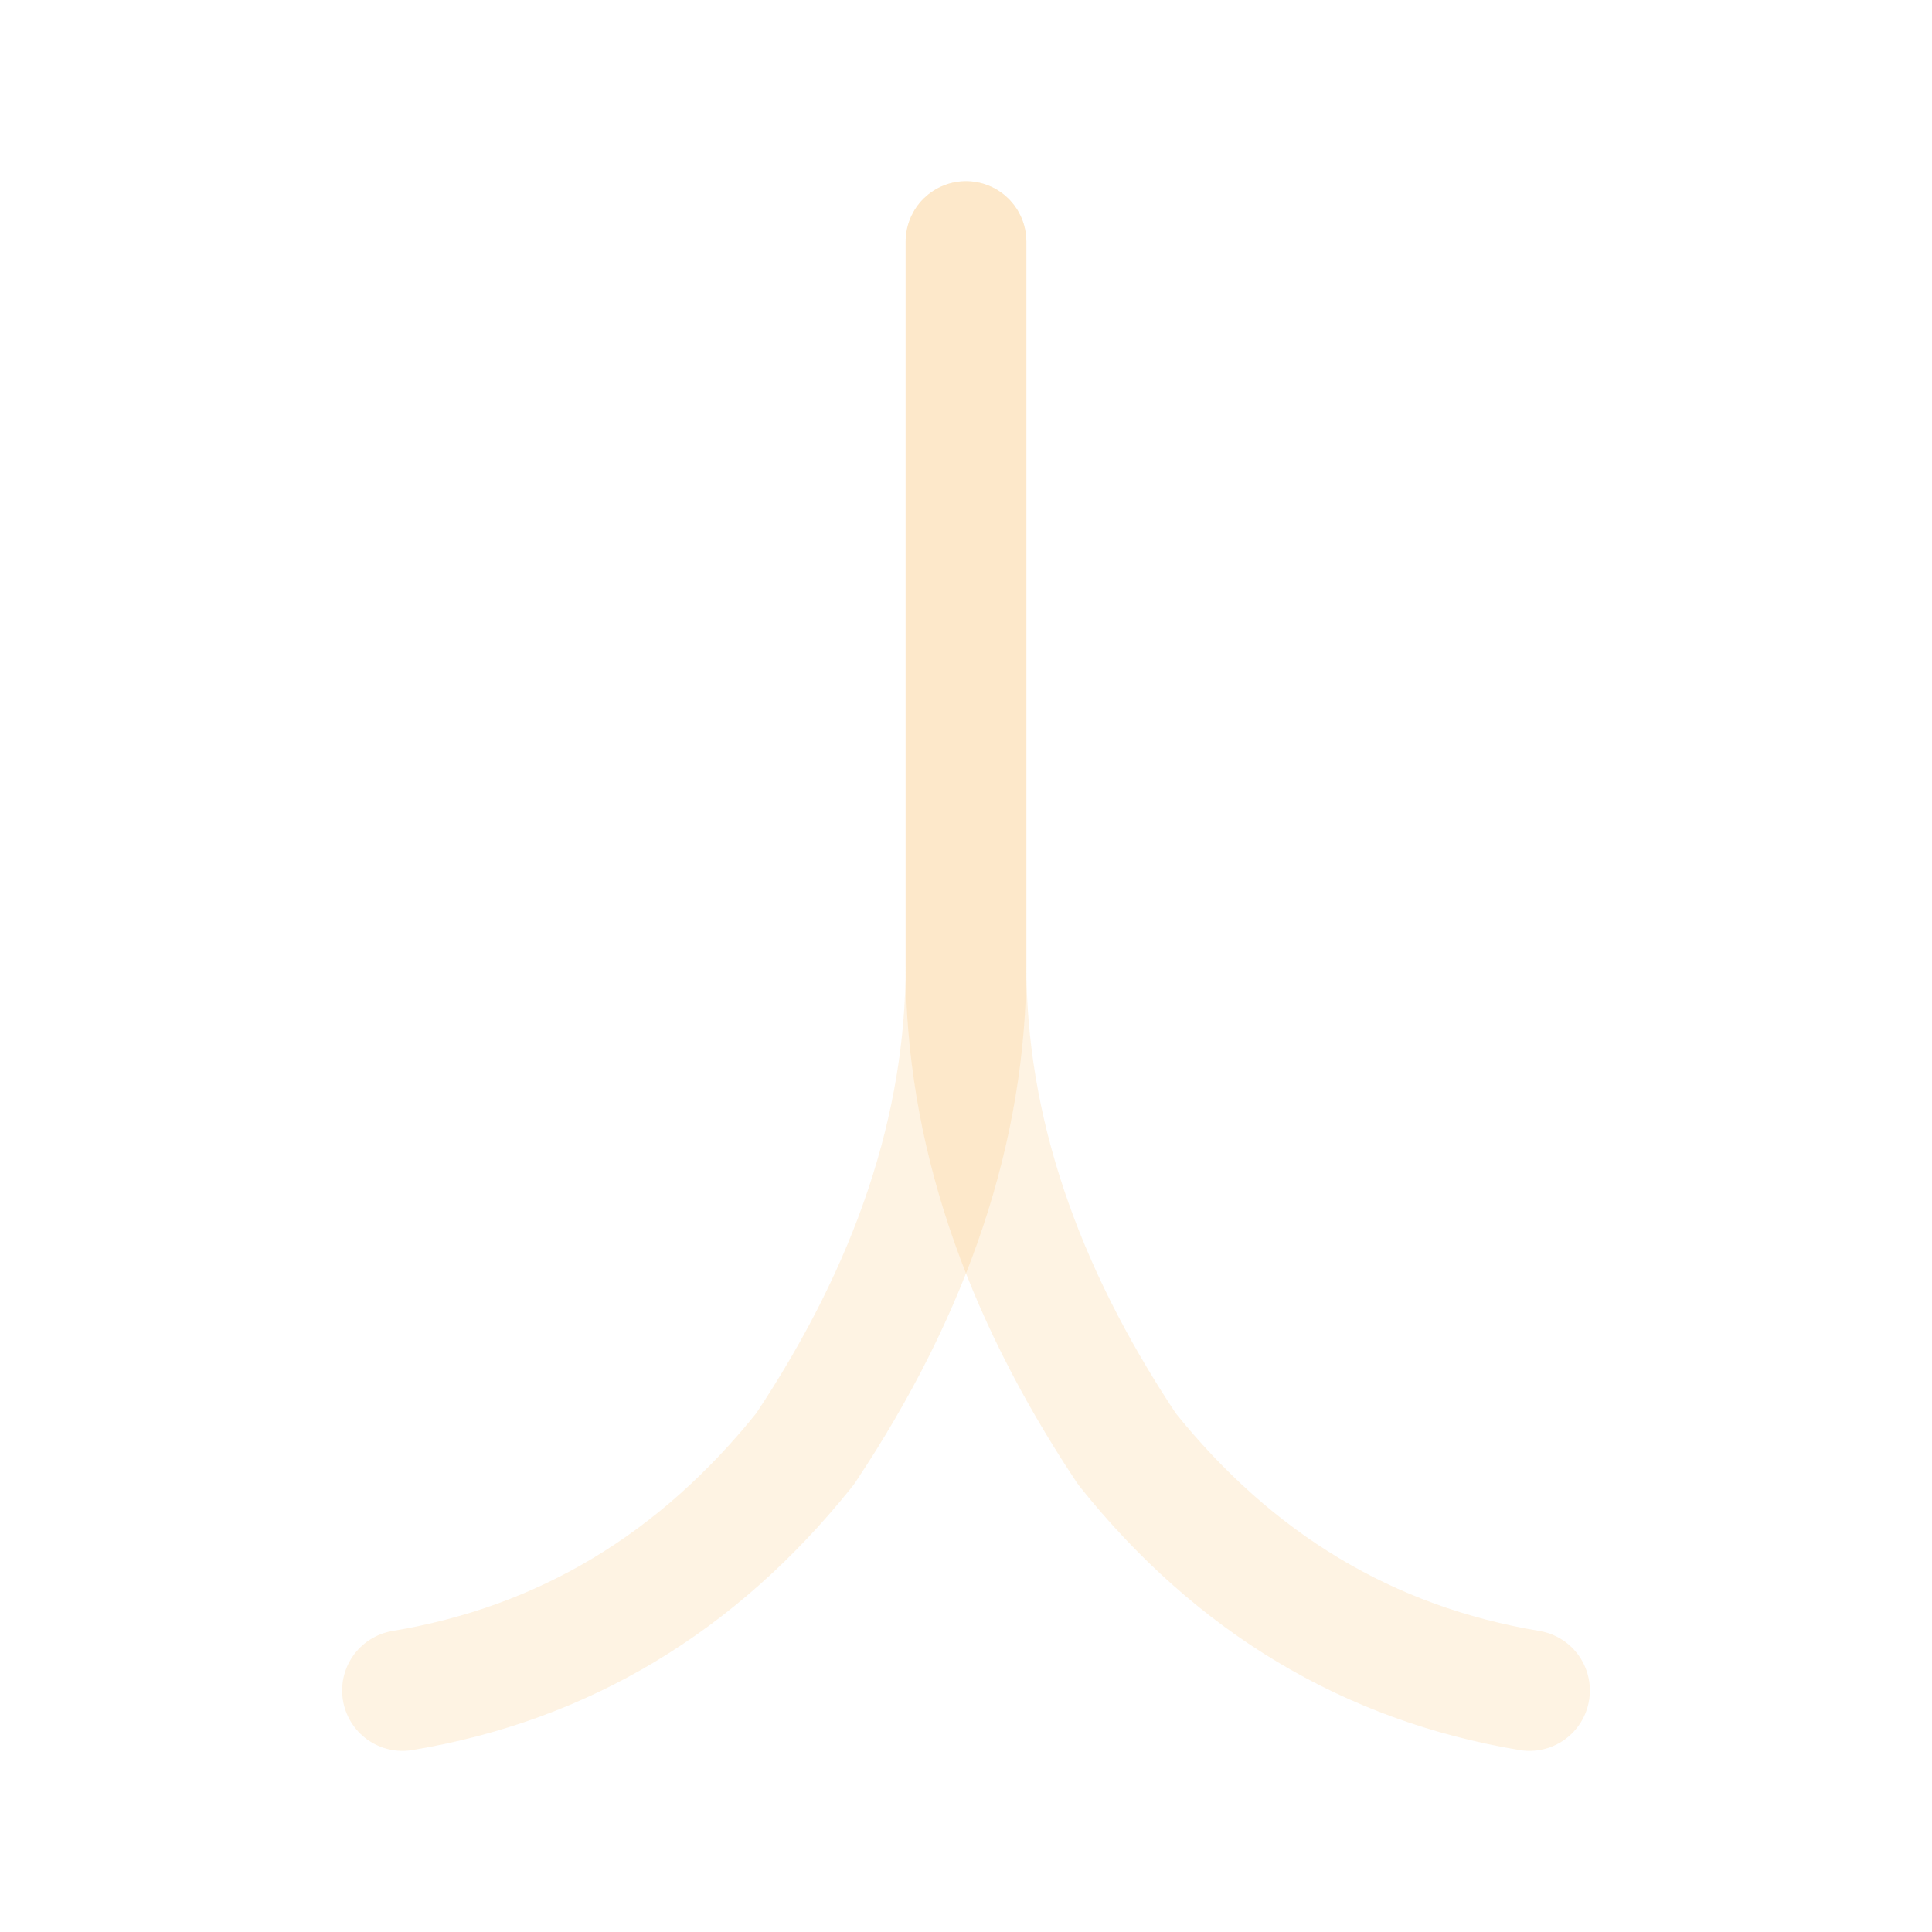
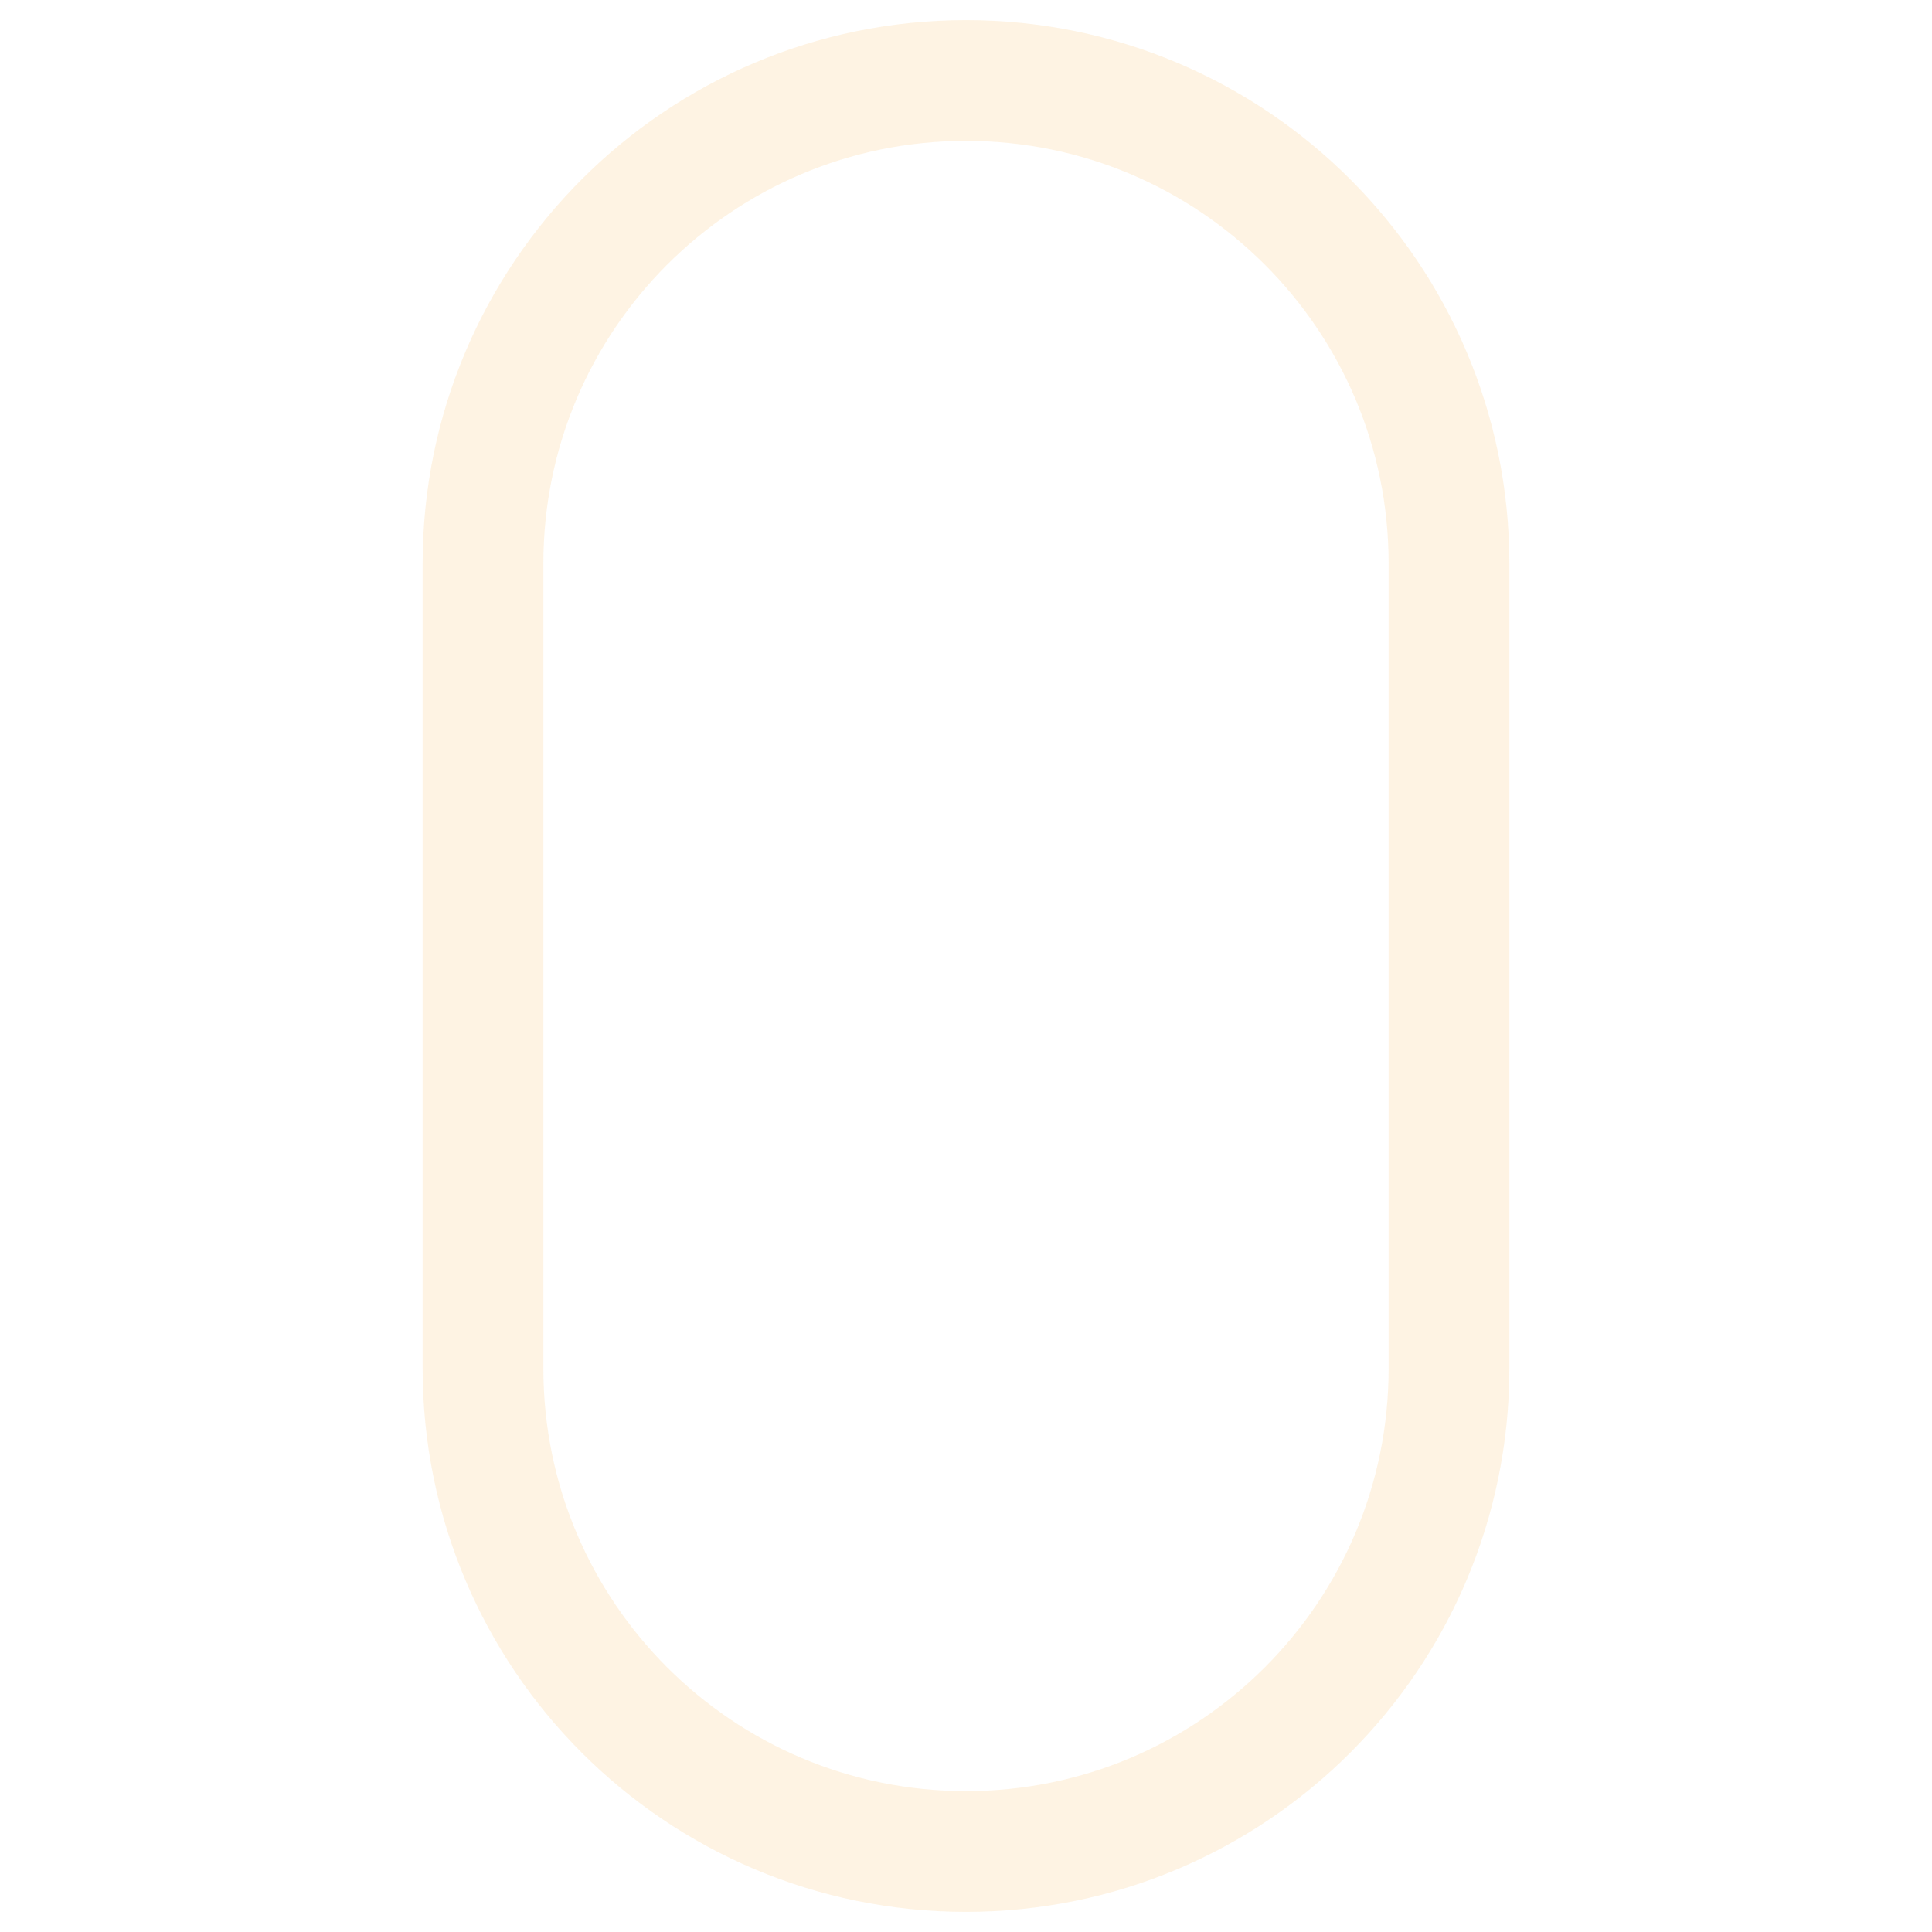
<svg xmlns="http://www.w3.org/2000/svg" viewBox="0 0 24 24" fill="none" stroke="#FFFFFFE6" stroke-width="1.5" stroke-linecap="round" stroke-linejoin="round">
-   <path d="M12 3 Q12 9 12 12 M12 12 Q12 15 10 18 Q8 20.5 5 21" />
-   <path d="M12 3 Q12 9 12 12 M12 12 Q12 15 14 18 Q16 20.5 19 21" />
-   <path d="M5 21 Q7 20 8 18" />
-   <path d="M19 21 Q17 20 16 18" />
-   <path d="M10 11 Q9 9 12 8 L15 9" />
-   <path d="M5 12 Q2 12 3 9 Q4 6.5 7 6 Q10 5.5 12 8 M19 12 Q22 12 21 9 Q20 6.5 17 6 Q14 5.5 12 8" />
+   <path d="M6 7 A6 6 0 0 1 18 7 L18 17 A6 6 0 0 1 6 17 Z" />
+   <path d="M10 10 A2 2 0 0 1 14 10 L14 14 A2 2 0 0 1 10 14 Z" />
+   <path d="M12 5 L12 10 M12 14 L12 19" />
+   <path d="M6 12 L10 12 M14 12 L18 12" />
  <g stroke="#F39C12" stroke-opacity="0.12">
-     <path d="M12 3 Q12 9 12 12 Q12 15 10 18 Q8 20.5 5 21" />
-     <path d="M12 3 Q12 9 12 12 Q12 15 14 18 Q16 20.5 19 21" />
+     <path d="M6 7 A6 6 0 0 1 18 7 L18 17 A6 6 0 0 1 6 17 Z" />
  </g>
</svg>
